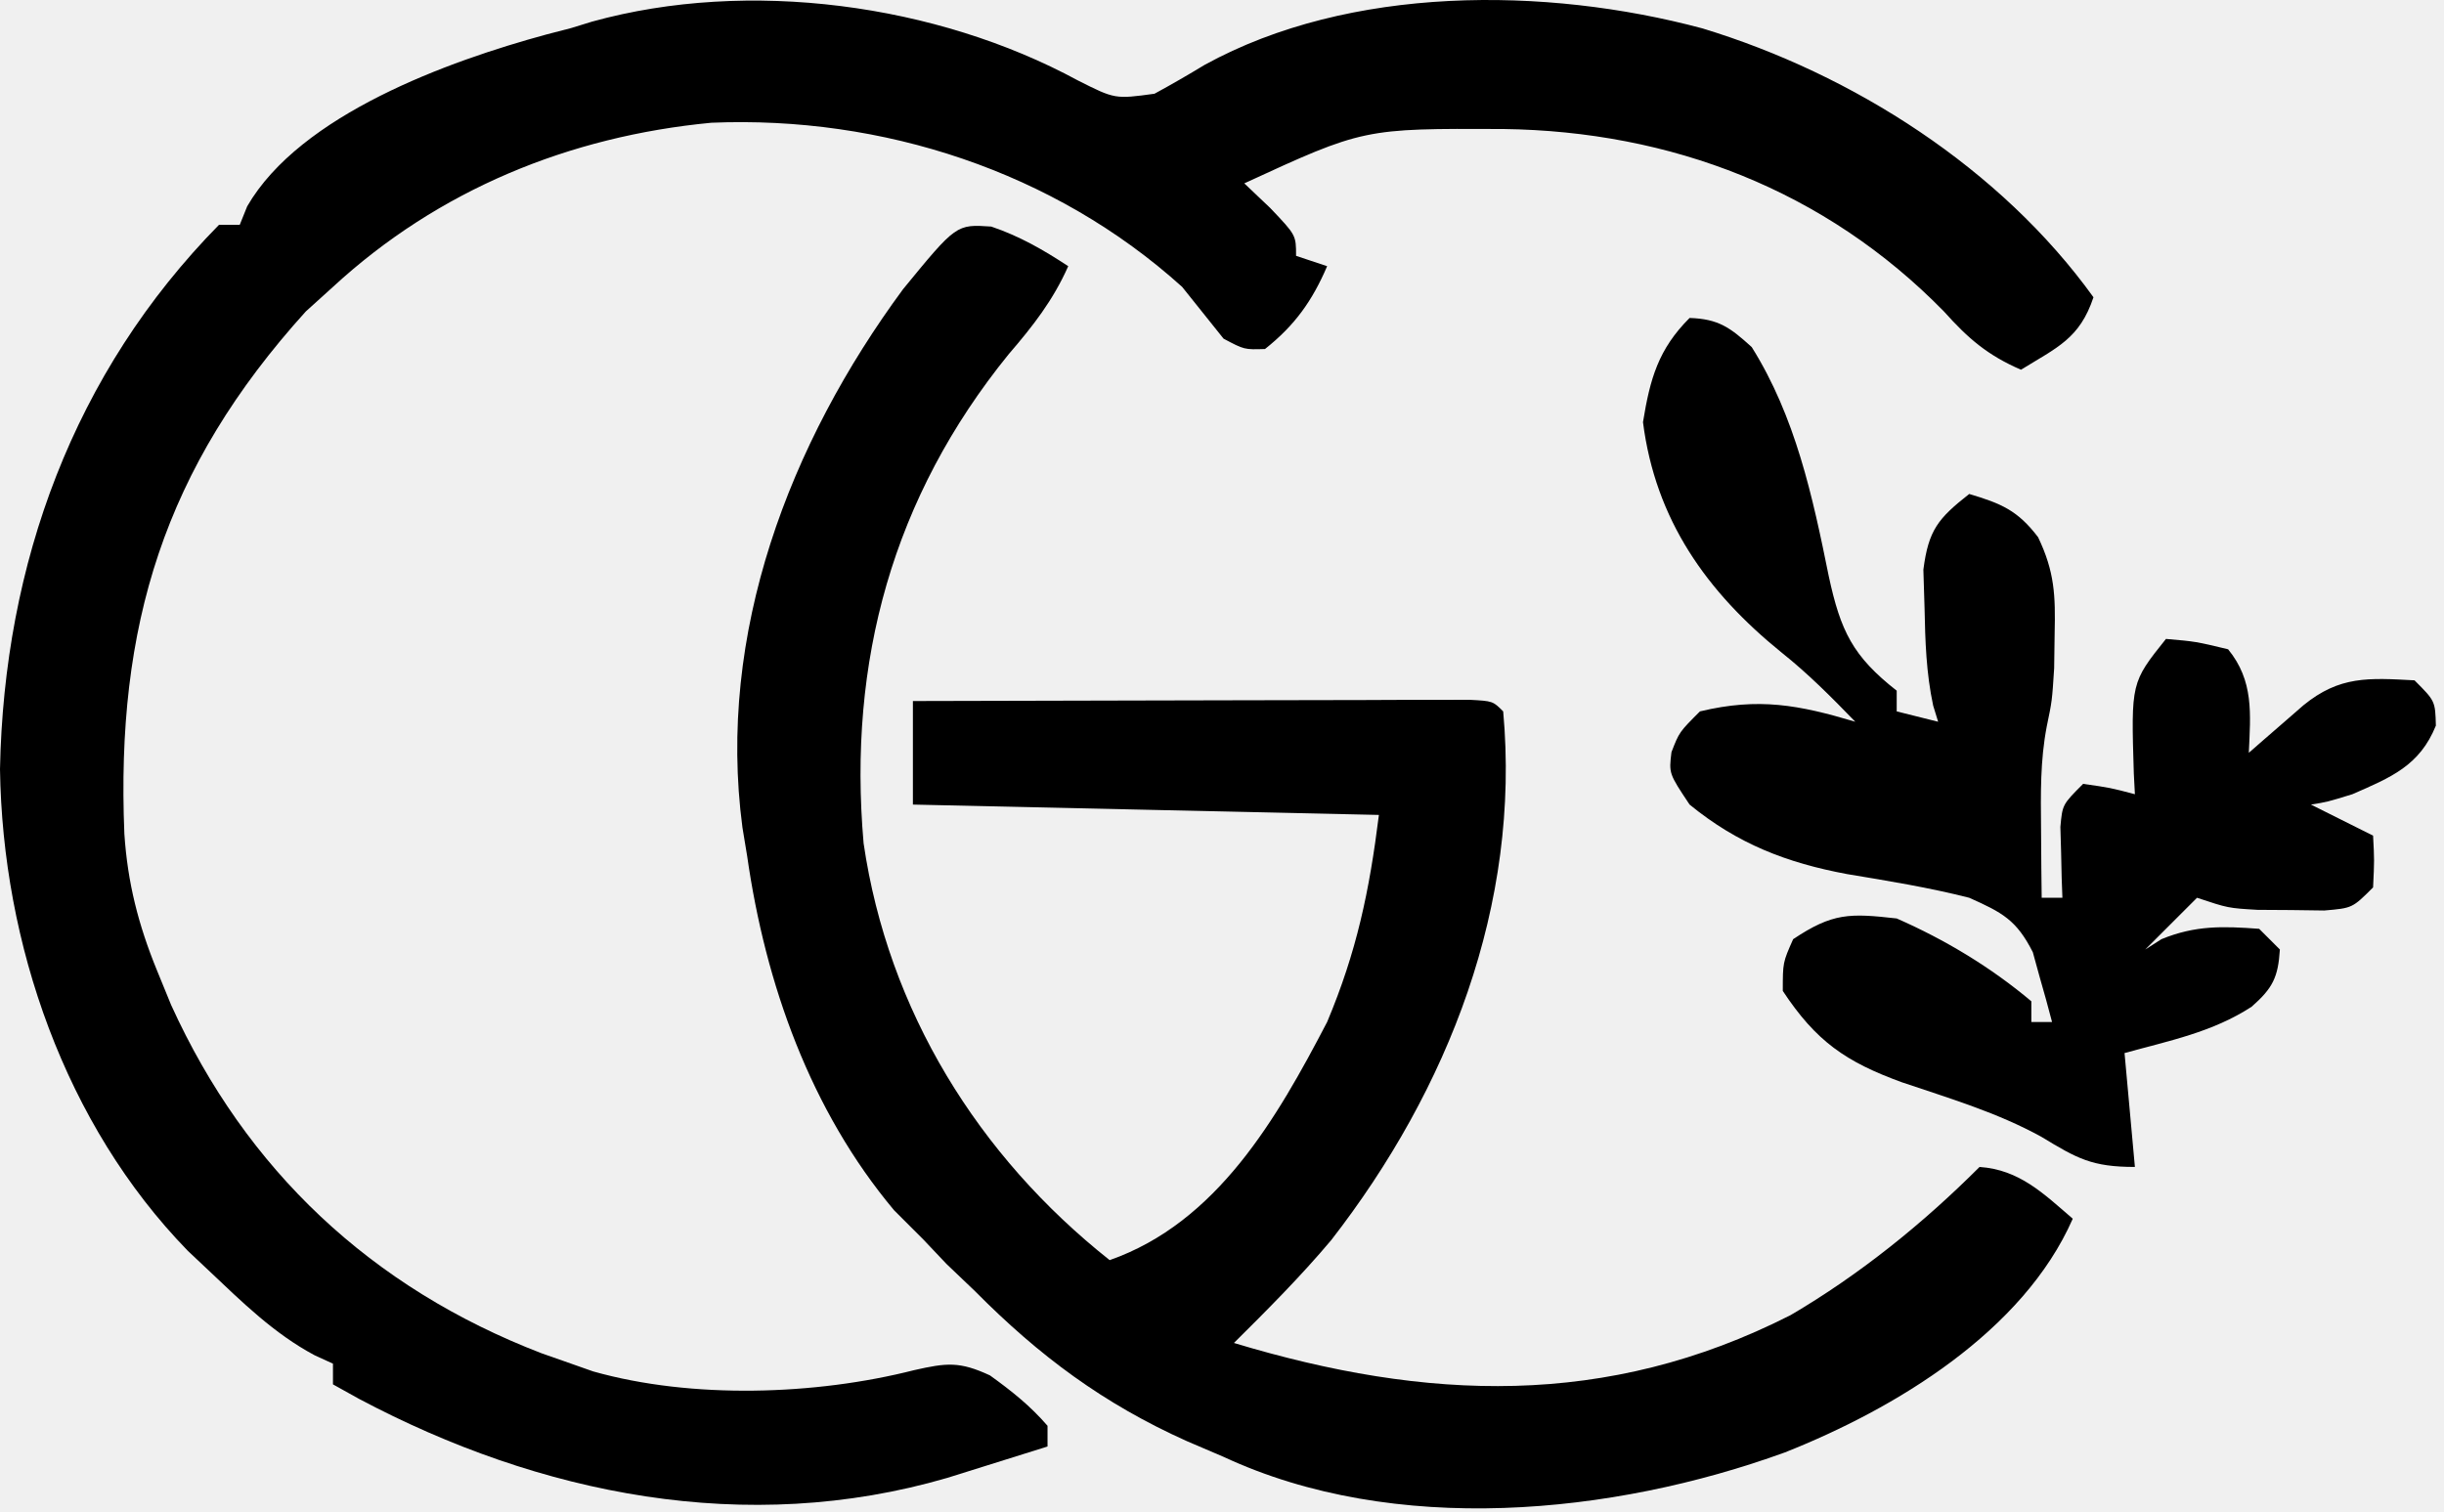
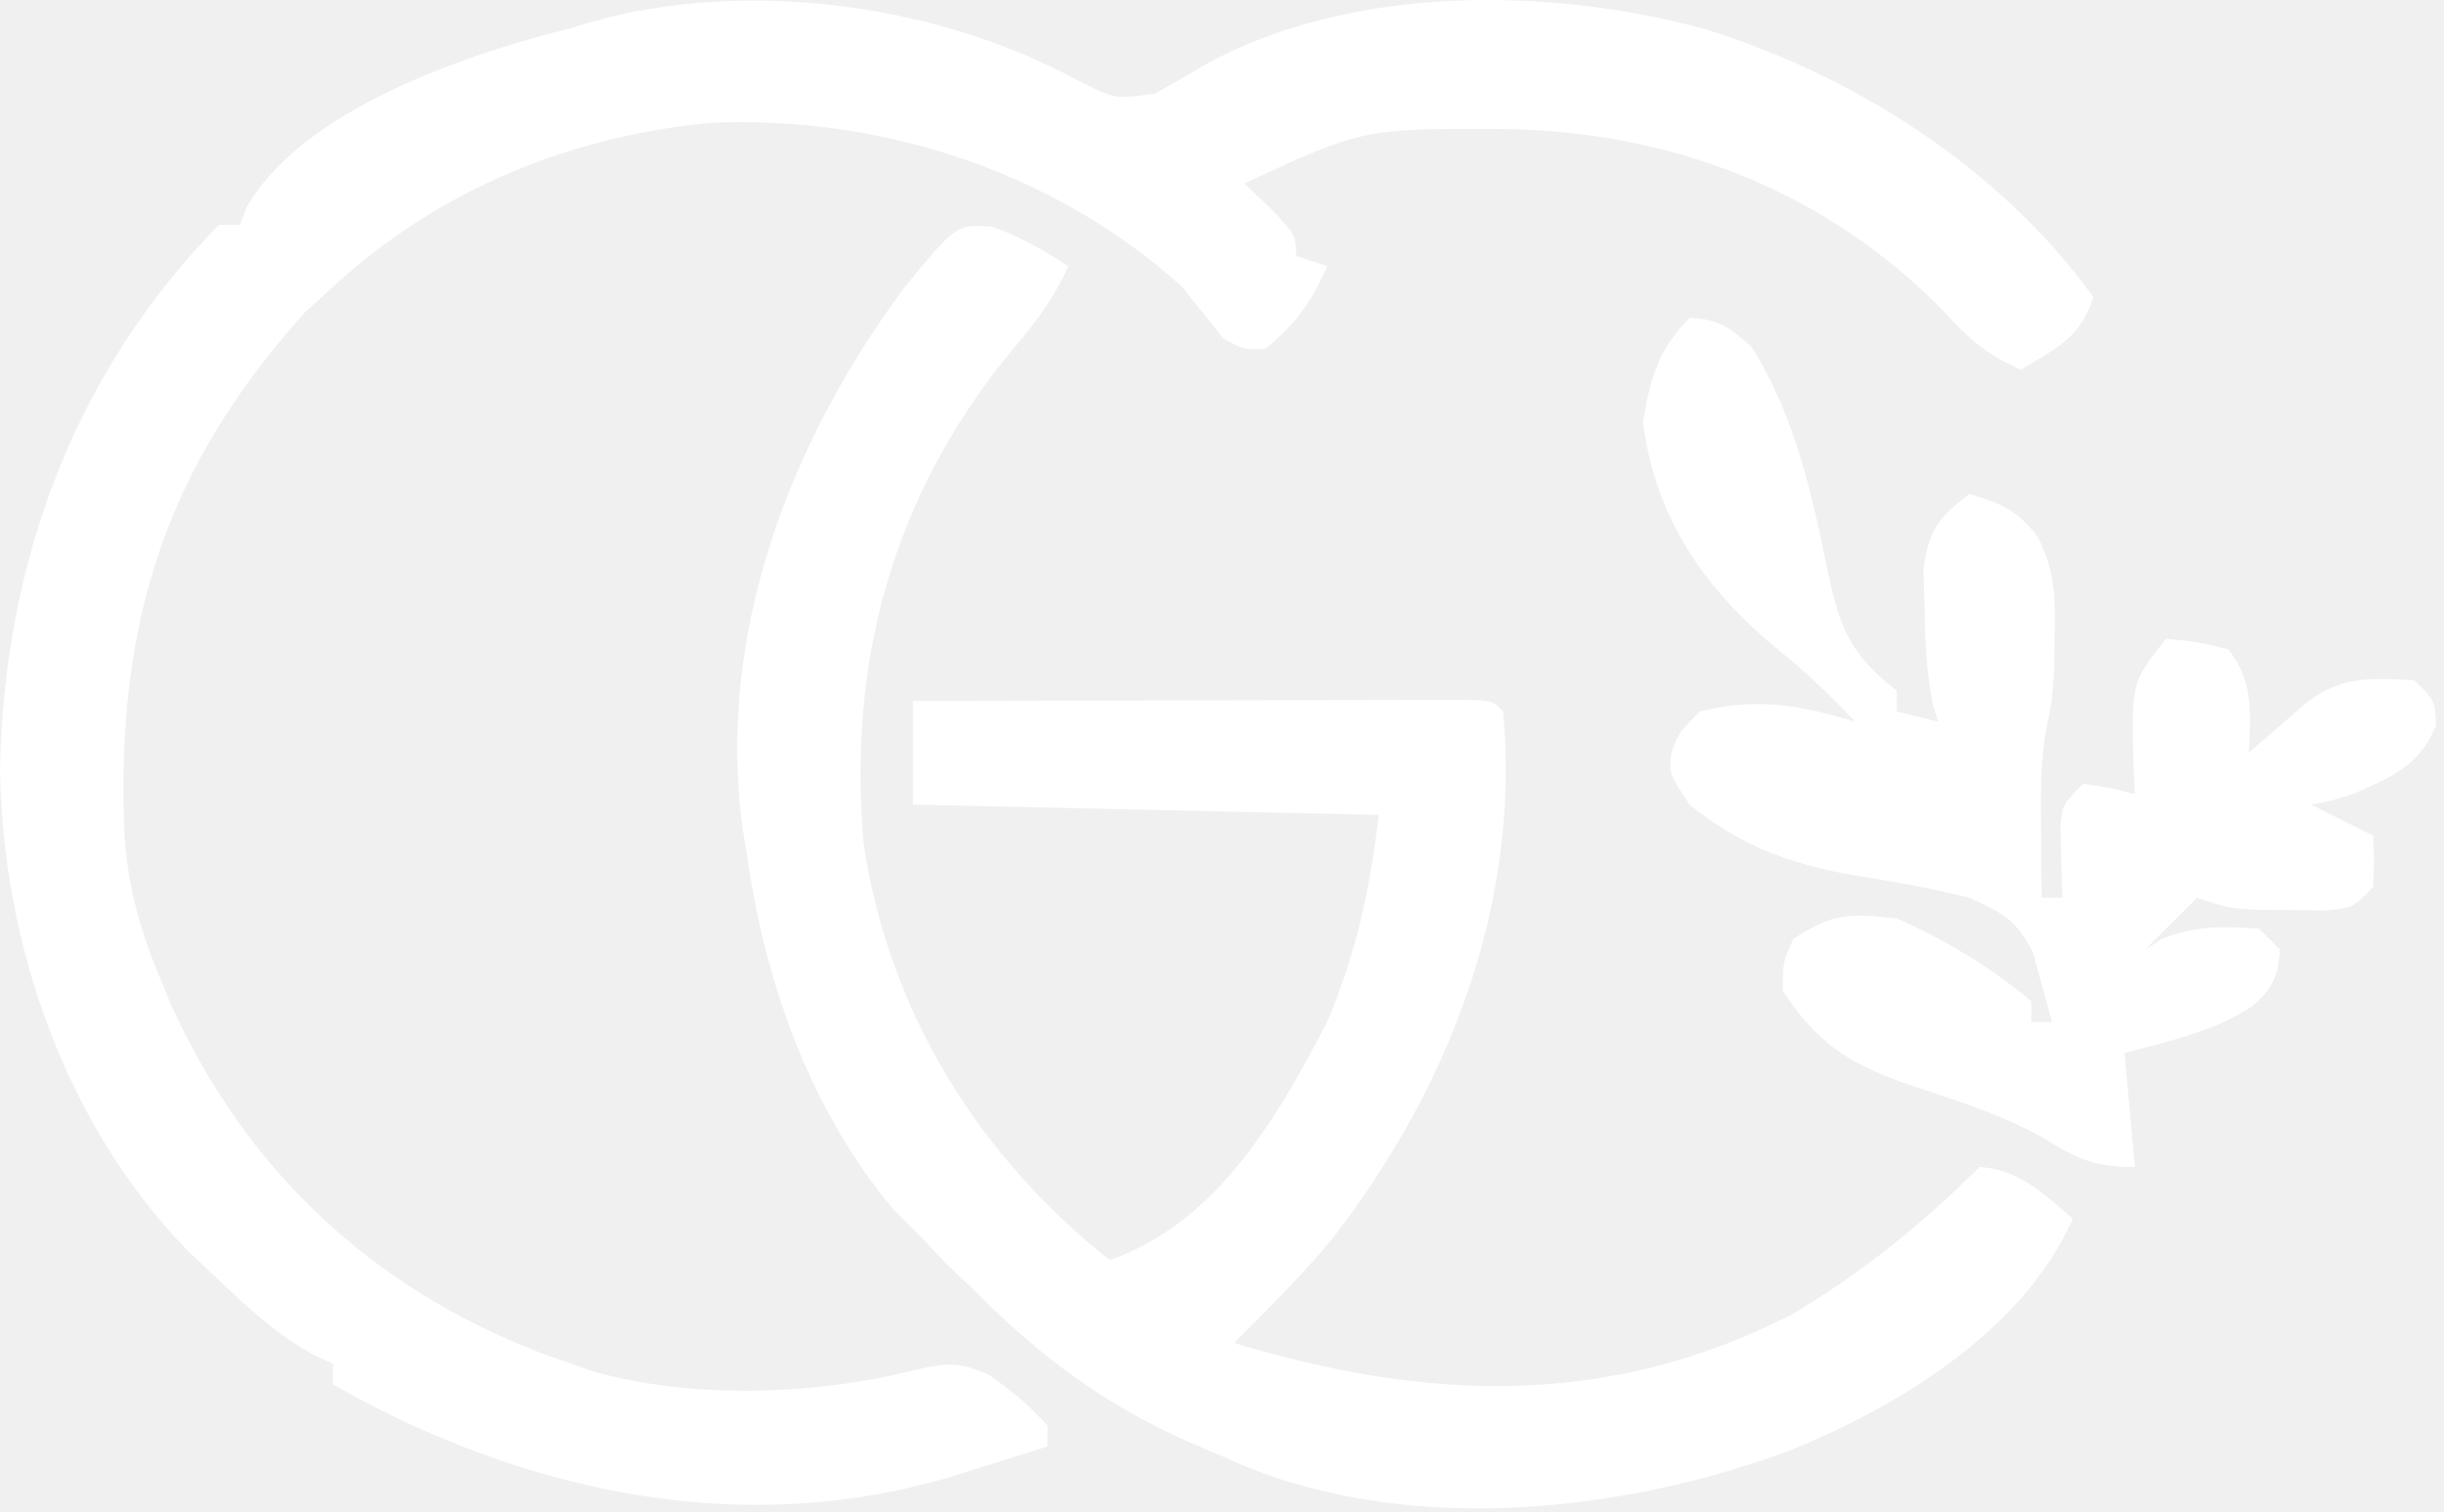
<svg xmlns="http://www.w3.org/2000/svg" width="236" height="146" viewBox="0 0 236 146" fill="none">
-   <path d="M104.09 7.773C107.665 9.576 107.665 9.576 111.48 9.054C113.118 8.165 114.731 7.232 116.324 6.265C130.348 -1.444 149.252 -1.307 164.364 2.735C178.951 7.159 193.205 16.283 202.152 28.71C200.819 32.71 198.657 33.548 195.152 35.71C191.925 34.312 190.047 32.693 187.715 30.085C176.242 18.357 161.342 12.673 145.152 12.46C131.669 12.403 131.669 12.403 120.152 17.71C121.39 18.886 121.39 18.886 122.652 20.085C125.152 22.71 125.152 22.71 125.152 24.71C126.637 25.205 126.637 25.205 128.152 25.71C126.713 29.069 125.028 31.427 122.152 33.71C120.152 33.773 120.152 33.773 118.152 32.71C116.819 31.044 115.486 29.377 114.152 27.71C101.784 16.543 85.175 11.167 68.688 11.855C54.983 13.163 42.338 18.322 32.152 27.71C31.286 28.494 30.42 29.278 29.527 30.085C15.821 45.234 11.188 60.479 12.009 80.531C12.32 85.257 13.365 89.342 15.152 93.71C15.605 94.816 16.057 95.922 16.523 97.062C23.768 113.01 35.863 124.391 52.305 130.71C53.244 131.04 54.184 131.37 55.152 131.71C56.206 132.082 56.206 132.082 57.281 132.46C66.834 135.152 78.743 134.759 88.277 132.335C91.41 131.628 92.652 131.478 95.594 132.843C97.681 134.346 99.471 135.764 101.152 137.71C101.152 138.37 101.152 139.03 101.152 139.71C99.091 140.359 97.028 141.004 94.965 141.648C93.816 142.007 92.668 142.367 91.484 142.738C72.08 148.402 52.135 144.388 34.652 135.101C33.827 134.642 33.002 134.183 32.152 133.71C32.152 133.05 32.152 132.39 32.152 131.71C31.57 131.443 30.987 131.177 30.387 130.902C26.45 128.803 23.378 125.759 20.152 122.71C19.487 122.084 18.822 121.457 18.137 120.812C6.274 108.622 0.245 91.142 0 74.288C0.385 54.467 7.097 35.995 21.152 21.71C21.812 21.71 22.472 21.71 23.152 21.71C23.39 21.121 23.627 20.532 23.871 19.925C28.996 11.066 43.305 5.899 52.746 3.335C53.54 3.129 54.334 2.923 55.152 2.71C55.823 2.504 56.493 2.298 57.184 2.085C72.265 -2.091 90.437 0.361 104.09 7.773Z" fill="black" />
-   <path d="M95.719 21.882C98.474 22.82 100.725 24.115 103.152 25.71C101.676 29.024 99.762 31.467 97.402 34.21C86.195 48.021 81.86 63.906 83.391 81.441C85.753 97.598 94.457 111.653 107.152 121.71C117.524 118.074 123.289 108.039 128.152 98.71C131.001 91.939 132.232 86.072 133.152 78.71C118.302 78.38 103.452 78.05 88.152 77.71C88.152 74.41 88.152 71.11 88.152 67.71C95.437 67.687 102.721 67.669 110.005 67.658C113.387 67.653 116.769 67.646 120.151 67.635C124.036 67.622 127.92 67.617 131.805 67.613C133.025 67.607 134.244 67.602 135.501 67.597C137.183 67.597 137.183 67.597 138.898 67.597C140.387 67.593 140.387 67.593 141.906 67.59C144.152 67.71 144.152 67.71 145.152 68.71C146.851 87.366 139.859 105.217 128.547 119.777C125.602 123.281 122.4 126.485 119.152 129.71C137.699 135.302 155.128 136.061 172.902 127.023C179.57 123.114 185.69 118.173 191.152 112.71C195.003 112.976 197.319 115.271 200.152 117.71C195.361 128.62 183.004 136.063 172.348 140.284C155.684 146.33 134.659 148.395 118.152 140.71C116.99 140.213 115.827 139.715 114.629 139.202C106.579 135.599 100.341 130.958 94.152 124.71C93.245 123.844 92.337 122.978 91.402 122.085C90.66 121.301 89.917 120.518 89.152 119.71C88.224 118.782 87.296 117.854 86.34 116.898C78.249 107.255 73.909 95.003 72.152 82.71C71.924 81.33 71.924 81.33 71.692 79.921C69.205 61.192 76.221 42.823 87.203 27.929C92.344 21.656 92.344 21.656 95.719 21.882Z" fill="black" />
-   <path d="M163.152 30.71C165.959 30.804 167.075 31.64 169.152 33.523C173.371 40.247 175.032 47.939 176.59 55.648C177.733 60.958 178.914 63.389 183.152 66.71C183.152 67.37 183.152 68.03 183.152 68.71C184.472 69.04 185.792 69.37 187.152 69.71C186.994 69.195 186.835 68.679 186.672 68.148C185.996 64.978 185.905 61.95 185.84 58.71C185.802 57.493 185.765 56.276 185.727 55.023C186.221 51.175 187.161 50.07 190.152 47.71C193.231 48.626 194.837 49.295 196.805 51.886C198.404 55.237 198.489 57.514 198.402 61.21C198.387 62.314 198.371 63.417 198.355 64.554C198.152 67.71 198.152 67.71 197.641 70.159C197.005 73.478 197.058 76.647 197.09 80.023C197.099 81.277 197.108 82.531 197.117 83.823C197.129 84.776 197.14 85.729 197.152 86.71C197.812 86.71 198.472 86.71 199.152 86.71C199.129 86.084 199.106 85.457 199.082 84.812C199.064 83.995 199.046 83.177 199.027 82.335C199.004 81.523 198.981 80.711 198.957 79.874C199.152 77.71 199.152 77.71 201.152 75.71C203.777 76.085 203.777 76.085 206.152 76.71C206.118 76.046 206.083 75.382 206.047 74.698C205.778 65.928 205.778 65.928 209.152 61.71C212.027 61.96 212.027 61.96 215.152 62.71C217.641 65.765 217.325 68.902 217.152 72.71C217.876 72.078 217.876 72.078 218.613 71.433C219.245 70.885 219.877 70.337 220.527 69.773C221.154 69.228 221.78 68.682 222.426 68.12C225.921 65.266 228.713 65.472 233.152 65.71C235.152 67.71 235.152 67.71 235.215 70.085C233.644 73.966 230.878 75.083 227.152 76.71C224.715 77.46 224.715 77.46 223.152 77.71C225.132 78.7 227.112 79.69 229.152 80.71C229.277 83.085 229.277 83.085 229.152 85.71C227.152 87.71 227.152 87.71 224.438 87.941C223.374 87.927 222.311 87.912 221.215 87.898C220.154 87.891 219.093 87.885 218 87.878C215.152 87.71 215.152 87.71 212.152 86.71C210.502 88.36 208.852 90.01 207.152 91.71C207.926 91.215 207.926 91.215 208.715 90.71C211.988 89.367 214.649 89.451 218.152 89.71C218.812 90.37 219.472 91.03 220.152 91.71C219.978 94.409 219.462 95.437 217.426 97.234C213.627 99.701 209.5 100.509 205.152 101.71C205.647 107.155 205.647 107.155 206.152 112.71C201.994 112.71 200.579 111.895 197.142 109.811C192.916 107.473 188.211 106.074 183.648 104.531C178.22 102.553 175.362 100.569 172.152 95.71C172.152 92.96 172.152 92.96 173.152 90.71C176.978 88.16 178.595 88.196 183.152 88.71C187.82 90.757 192.25 93.425 196.152 96.71C196.152 97.37 196.152 98.03 196.152 98.71C196.812 98.71 197.472 98.71 198.152 98.71C197.78 97.266 197.378 95.83 196.965 94.398C196.744 93.597 196.524 92.797 196.297 91.972C194.718 88.852 193.351 88.137 190.152 86.71C186.267 85.722 182.318 85.08 178.365 84.425C172.521 83.335 167.798 81.508 163.152 77.71C161.152 74.71 161.152 74.71 161.402 72.648C162.152 70.71 162.152 70.71 164.152 68.71C169.827 67.348 173.699 68.084 179.152 69.71C176.855 67.339 174.614 65.078 172.027 63.019C164.786 57.16 159.848 50.187 158.652 40.773C159.336 36.584 160.125 33.737 163.152 30.71ZM167.152 48.71C168.152 50.71 168.152 50.71 168.152 50.71L167.152 48.71ZM168.152 51.71C169.152 53.71 169.152 53.71 169.152 53.71L168.152 51.71ZM191.152 69.71C192.152 72.71 192.152 72.71 192.152 72.71L191.152 69.71ZM203.152 84.71C204.152 88.71 204.152 88.71 204.152 88.71L203.152 84.71Z" fill="black" />
+   <path d="M104.09 7.773C107.665 9.576 107.665 9.576 111.48 9.054C113.118 8.165 114.731 7.232 116.324 6.265C130.348 -1.444 149.252 -1.307 164.364 2.735C178.951 7.159 193.205 16.283 202.152 28.71C200.819 32.71 198.657 33.548 195.152 35.71C191.925 34.312 190.047 32.693 187.715 30.085C176.242 18.357 161.342 12.673 145.152 12.46C131.669 12.403 131.669 12.403 120.152 17.71C121.39 18.886 121.39 18.886 122.652 20.085C125.152 22.71 125.152 22.71 125.152 24.71C126.637 25.205 126.637 25.205 128.152 25.71C126.713 29.069 125.028 31.427 122.152 33.71C120.152 33.773 120.152 33.773 118.152 32.71C116.819 31.044 115.486 29.377 114.152 27.71C101.784 16.543 85.175 11.167 68.688 11.855C54.983 13.163 42.338 18.322 32.152 27.71C31.286 28.494 30.42 29.278 29.527 30.085C15.821 45.234 11.188 60.479 12.009 80.531C12.32 85.257 13.365 89.342 15.152 93.71C15.605 94.816 16.057 95.922 16.523 97.062C23.768 113.01 35.863 124.391 52.305 130.71C53.244 131.04 54.184 131.37 55.152 131.71C56.206 132.082 56.206 132.082 57.281 132.46C66.834 135.152 78.743 134.759 88.277 132.335C91.41 131.628 92.652 131.478 95.594 132.843C97.681 134.346 99.471 135.764 101.152 137.71C101.152 138.37 101.152 139.03 101.152 139.71C99.091 140.359 97.028 141.004 94.965 141.648C93.816 142.007 92.668 142.367 91.484 142.738C72.08 148.402 52.135 144.388 34.652 135.101C33.827 134.642 33.002 134.183 32.152 133.71C32.152 133.05 32.152 132.39 32.152 131.71C31.57 131.443 30.987 131.177 30.387 130.902C26.45 128.803 23.378 125.759 20.152 122.71C19.487 122.084 18.822 121.457 18.137 120.812C6.274 108.622 0.245 91.142 0 74.288C0.385 54.467 7.097 35.995 21.152 21.71C21.812 21.71 22.472 21.71 23.152 21.71C23.39 21.121 23.627 20.532 23.871 19.925C28.996 11.066 43.305 5.899 52.746 3.335C53.54 3.129 54.334 2.923 55.152 2.71C55.823 2.504 56.493 2.298 57.184 2.085C72.265 -2.091 90.437 0.361 104.09 7.773Z" fill="white" />
+   <path d="M95.719 21.882C98.474 22.82 100.725 24.115 103.152 25.71C101.676 29.024 99.762 31.467 97.402 34.21C86.195 48.021 81.86 63.906 83.391 81.441C85.753 97.598 94.457 111.653 107.152 121.71C117.524 118.074 123.289 108.039 128.152 98.71C131.001 91.939 132.232 86.072 133.152 78.71C118.302 78.38 103.452 78.05 88.152 77.71C88.152 74.41 88.152 71.11 88.152 67.71C95.437 67.687 102.721 67.669 110.005 67.658C113.387 67.653 116.769 67.646 120.151 67.635C124.036 67.622 127.92 67.617 131.805 67.613C133.025 67.607 134.244 67.602 135.501 67.597C137.183 67.597 137.183 67.597 138.898 67.597C140.387 67.593 140.387 67.593 141.906 67.59C144.152 67.71 144.152 67.71 145.152 68.71C146.851 87.366 139.859 105.217 128.547 119.777C125.602 123.281 122.4 126.485 119.152 129.71C137.699 135.302 155.128 136.061 172.902 127.023C179.57 123.114 185.69 118.173 191.152 112.71C195.003 112.976 197.319 115.271 200.152 117.71C195.361 128.62 183.004 136.063 172.348 140.284C155.684 146.33 134.659 148.395 118.152 140.71C116.99 140.213 115.827 139.715 114.629 139.202C106.579 135.599 100.341 130.958 94.152 124.71C93.245 123.844 92.337 122.978 91.402 122.085C90.66 121.301 89.917 120.518 89.152 119.71C88.224 118.782 87.296 117.854 86.34 116.898C78.249 107.255 73.909 95.003 72.152 82.71C71.924 81.33 71.924 81.33 71.692 79.921C69.205 61.192 76.221 42.823 87.203 27.929C92.344 21.656 92.344 21.656 95.719 21.882Z" fill="white" />
+   <path d="M163.152 30.71C165.959 30.804 167.075 31.64 169.152 33.523C173.371 40.247 175.032 47.939 176.59 55.648C177.733 60.958 178.914 63.389 183.152 66.71C183.152 67.37 183.152 68.03 183.152 68.71C184.472 69.04 185.792 69.37 187.152 69.71C186.994 69.195 186.835 68.679 186.672 68.148C185.996 64.978 185.905 61.95 185.84 58.71C185.802 57.493 185.765 56.276 185.727 55.023C186.221 51.175 187.161 50.07 190.152 47.71C193.231 48.626 194.837 49.295 196.805 51.886C198.404 55.237 198.489 57.514 198.402 61.21C198.387 62.314 198.371 63.417 198.355 64.554C198.152 67.71 198.152 67.71 197.641 70.159C197.005 73.478 197.058 76.647 197.09 80.023C197.099 81.277 197.108 82.531 197.117 83.823C197.129 84.776 197.14 85.729 197.152 86.71C197.812 86.71 198.472 86.71 199.152 86.71C199.129 86.084 199.106 85.457 199.082 84.812C199.064 83.995 199.046 83.177 199.027 82.335C199.004 81.523 198.981 80.711 198.957 79.874C199.152 77.71 199.152 77.71 201.152 75.71C203.777 76.085 203.777 76.085 206.152 76.71C206.118 76.046 206.083 75.382 206.047 74.698C205.778 65.928 205.778 65.928 209.152 61.71C212.027 61.96 212.027 61.96 215.152 62.71C217.641 65.765 217.325 68.902 217.152 72.71C217.876 72.078 217.876 72.078 218.613 71.433C219.245 70.885 219.877 70.337 220.527 69.773C221.154 69.228 221.78 68.682 222.426 68.12C225.921 65.266 228.713 65.472 233.152 65.71C235.152 67.71 235.152 67.71 235.215 70.085C233.644 73.966 230.878 75.083 227.152 76.71C224.715 77.46 224.715 77.46 223.152 77.71C225.132 78.7 227.112 79.69 229.152 80.71C229.277 83.085 229.277 83.085 229.152 85.71C227.152 87.71 227.152 87.71 224.438 87.941C223.374 87.927 222.311 87.912 221.215 87.898C220.154 87.891 219.093 87.885 218 87.878C215.152 87.71 215.152 87.71 212.152 86.71C210.502 88.36 208.852 90.01 207.152 91.71C207.926 91.215 207.926 91.215 208.715 90.71C211.988 89.367 214.649 89.451 218.152 89.71C218.812 90.37 219.472 91.03 220.152 91.71C219.978 94.409 219.462 95.437 217.426 97.234C213.627 99.701 209.5 100.509 205.152 101.71C205.647 107.155 205.647 107.155 206.152 112.71C201.994 112.71 200.579 111.895 197.142 109.811C192.916 107.473 188.211 106.074 183.648 104.531C178.22 102.553 175.362 100.569 172.152 95.71C172.152 92.96 172.152 92.96 173.152 90.71C176.978 88.16 178.595 88.196 183.152 88.71C187.82 90.757 192.25 93.425 196.152 96.71C196.152 97.37 196.152 98.03 196.152 98.71C196.812 98.71 197.472 98.71 198.152 98.71C197.78 97.266 197.378 95.83 196.965 94.398C196.744 93.597 196.524 92.797 196.297 91.972C194.718 88.852 193.351 88.137 190.152 86.71C186.267 85.722 182.318 85.08 178.365 84.425C172.521 83.335 167.798 81.508 163.152 77.71C161.152 74.71 161.152 74.71 161.402 72.648C162.152 70.71 162.152 70.71 164.152 68.71C169.827 67.348 173.699 68.084 179.152 69.71C176.855 67.339 174.614 65.078 172.027 63.019C164.786 57.16 159.848 50.187 158.652 40.773C159.336 36.584 160.125 33.737 163.152 30.71ZM167.152 48.71C168.152 50.71 168.152 50.71 168.152 50.71L167.152 48.71ZM168.152 51.71C169.152 53.71 169.152 53.71 169.152 53.71L168.152 51.71ZM191.152 69.71C192.152 72.71 192.152 72.71 192.152 72.71L191.152 69.71ZM203.152 84.71C204.152 88.71 204.152 88.71 204.152 88.71L203.152 84.71Z" fill="white" />
</svg>
